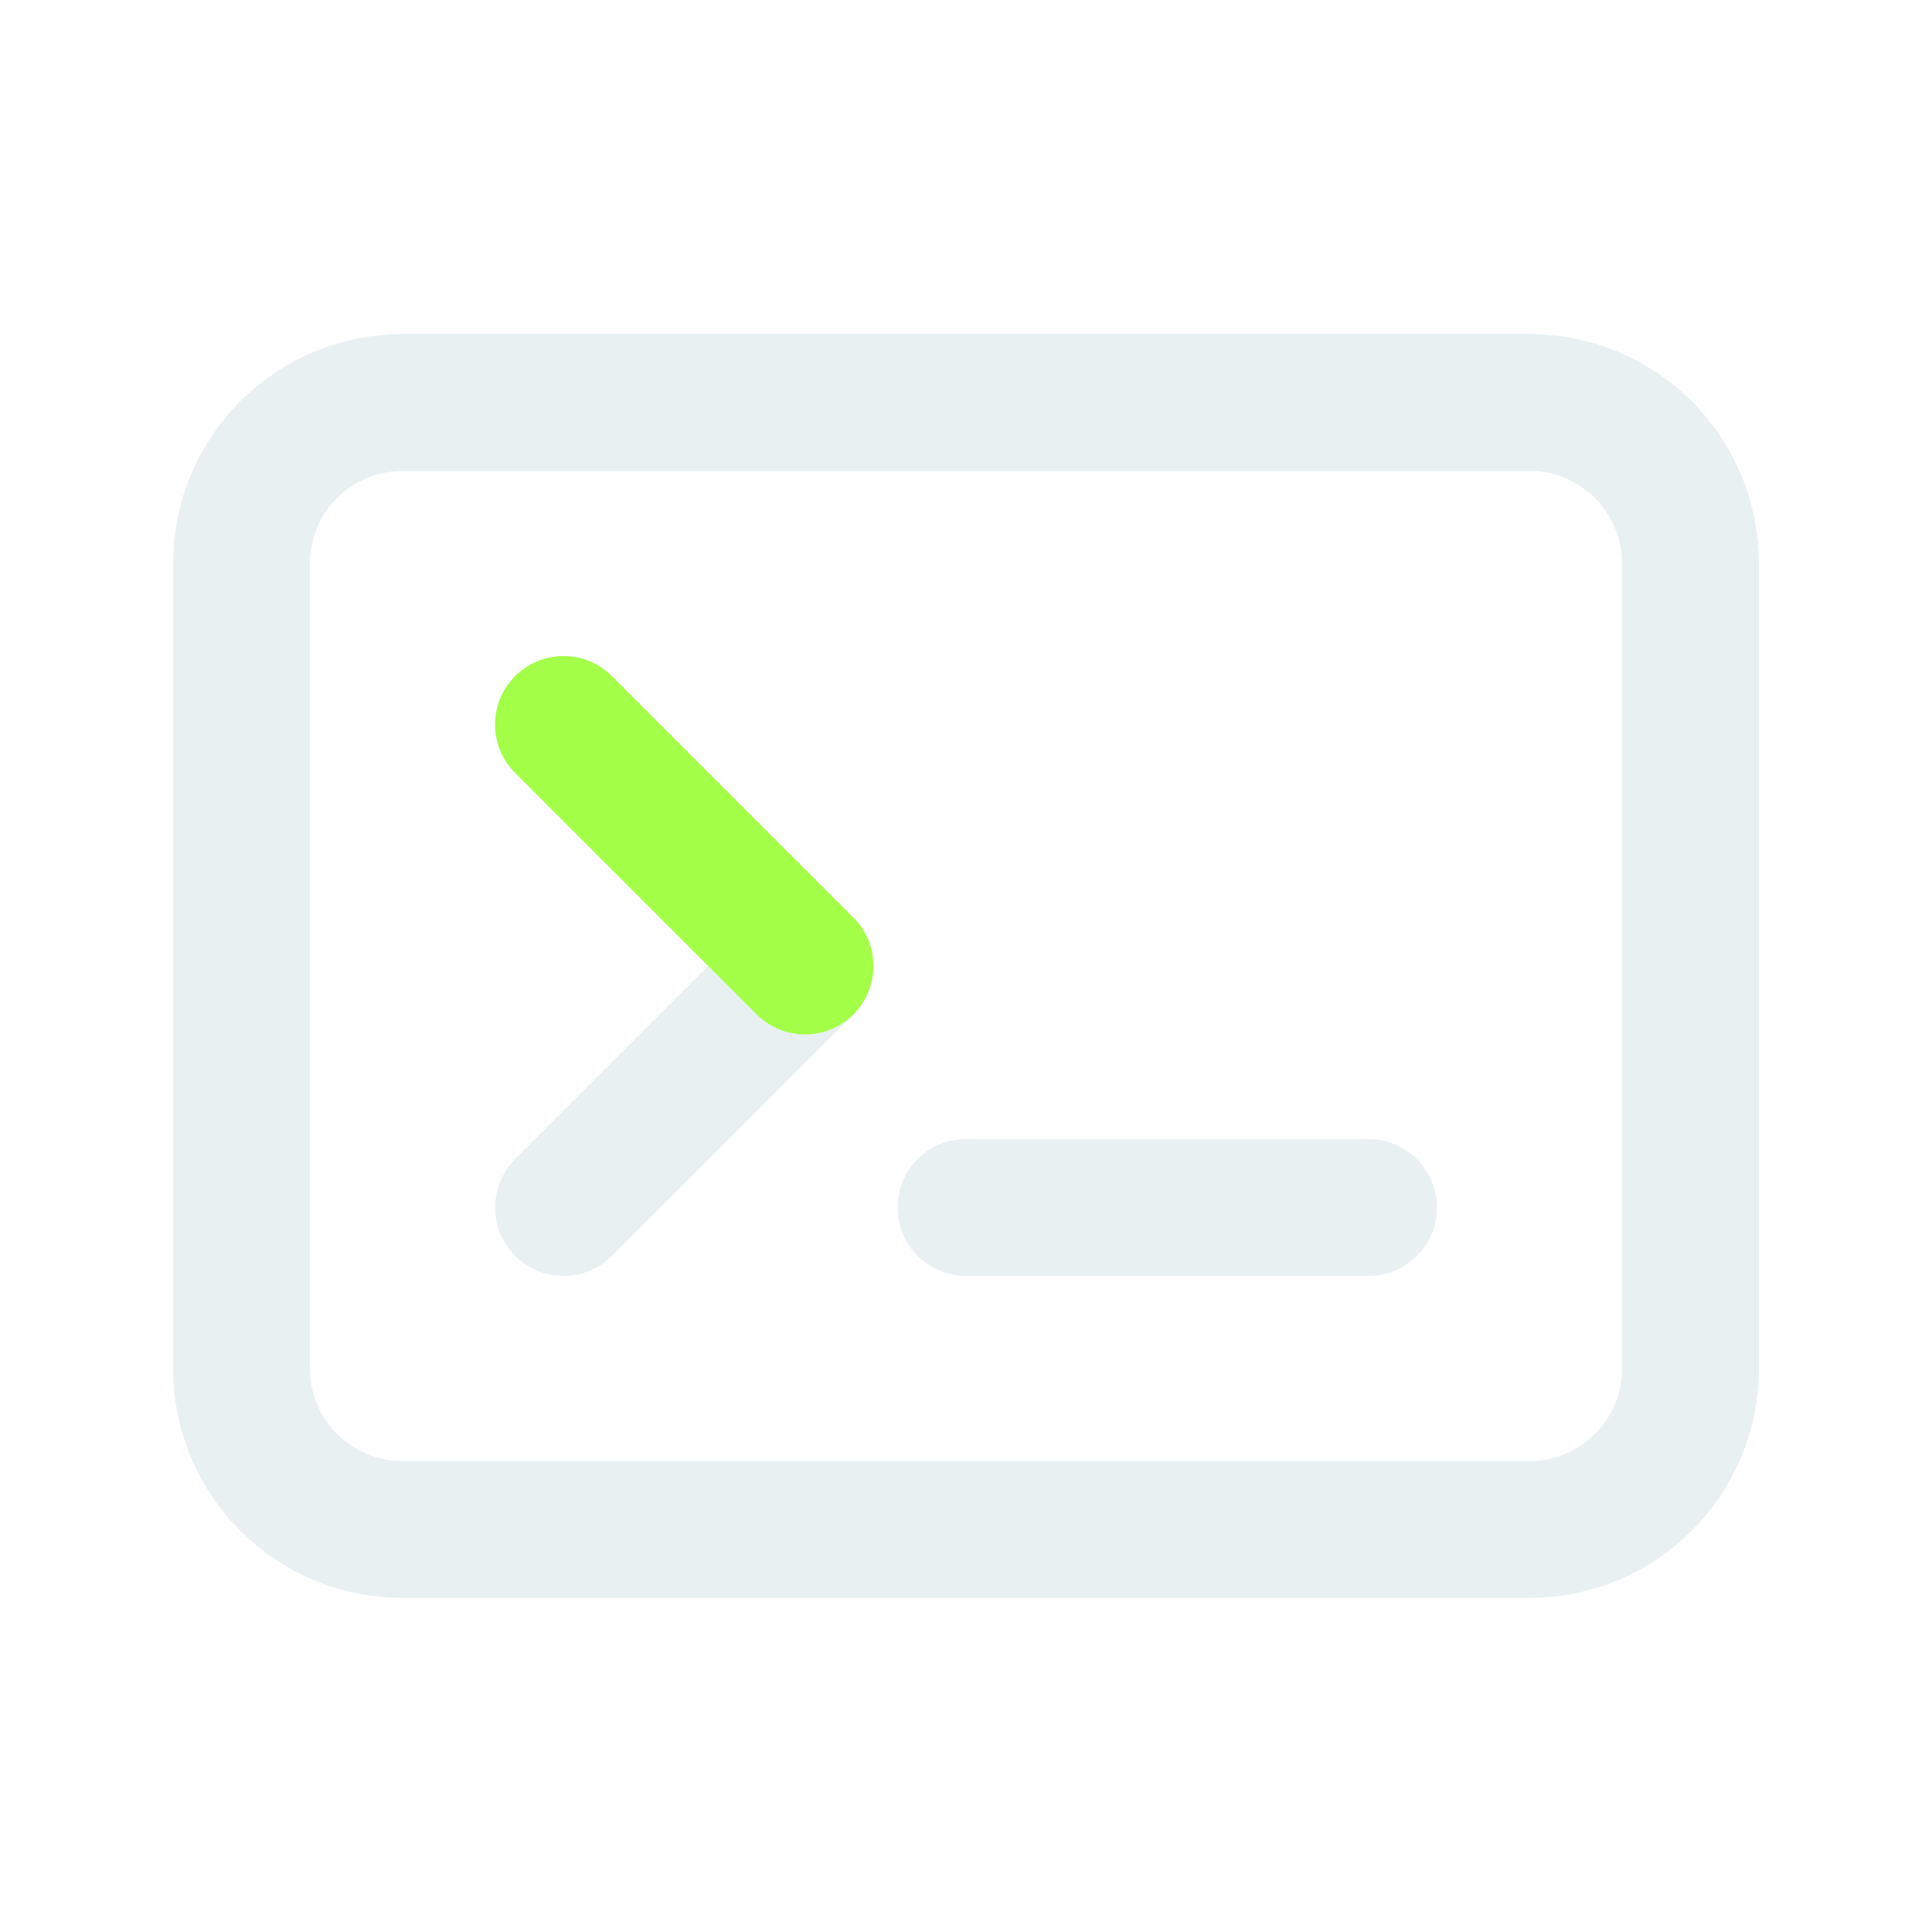
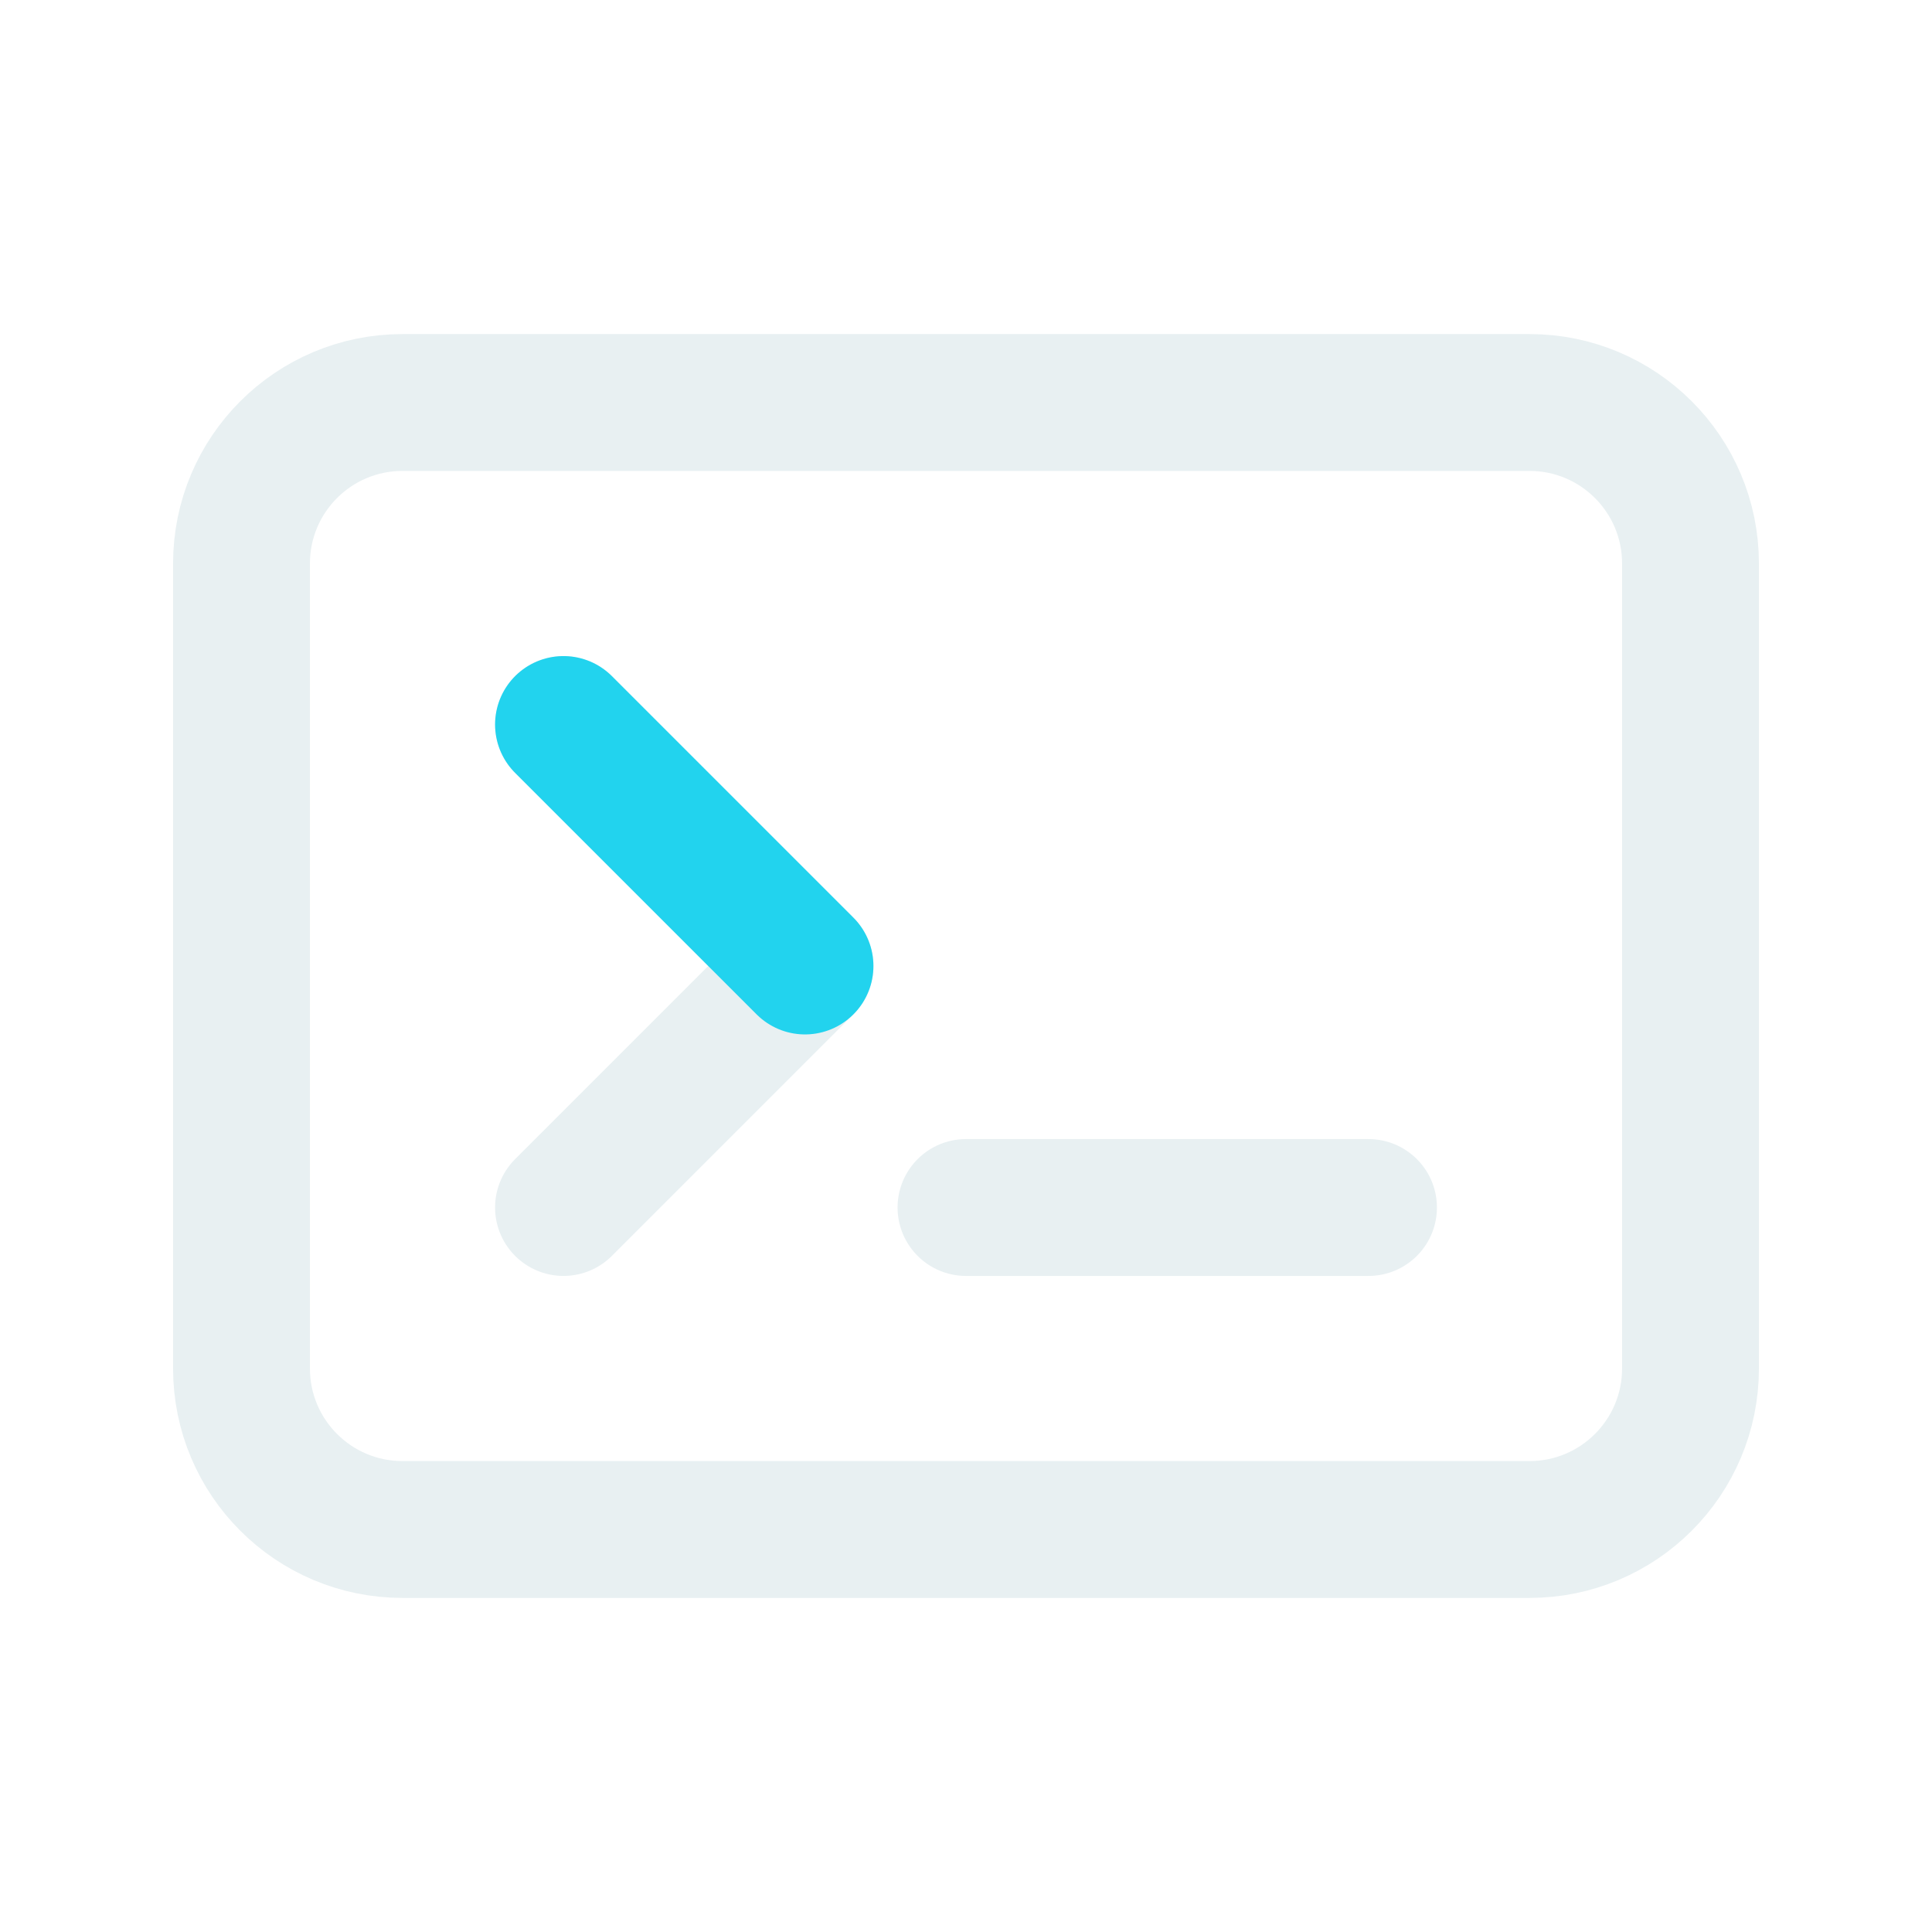
<svg xmlns="http://www.w3.org/2000/svg" width="24" height="24" viewBox="0 0 24 24">
  <style>
-     .accent { stroke: #A3FF47; }
-     .accent-fill { fill: #A3FF47; stroke: none; }
+     .accent { stroke: #22D3EE; }
+     .accent-fill { fill: #22D3EE; stroke: none; }
  </style>
  <g fill="none" stroke="#E8F0F2" stroke-width="1.7" stroke-linecap="round" stroke-linejoin="round">
    <rect x="3" y="5" width="18" height="14" rx="2" />
    <path d="M7 9l3 3-3 3M12 15h5" />
    <path class="accent" d="M7 9l3 3" />
  </g>
</svg>
